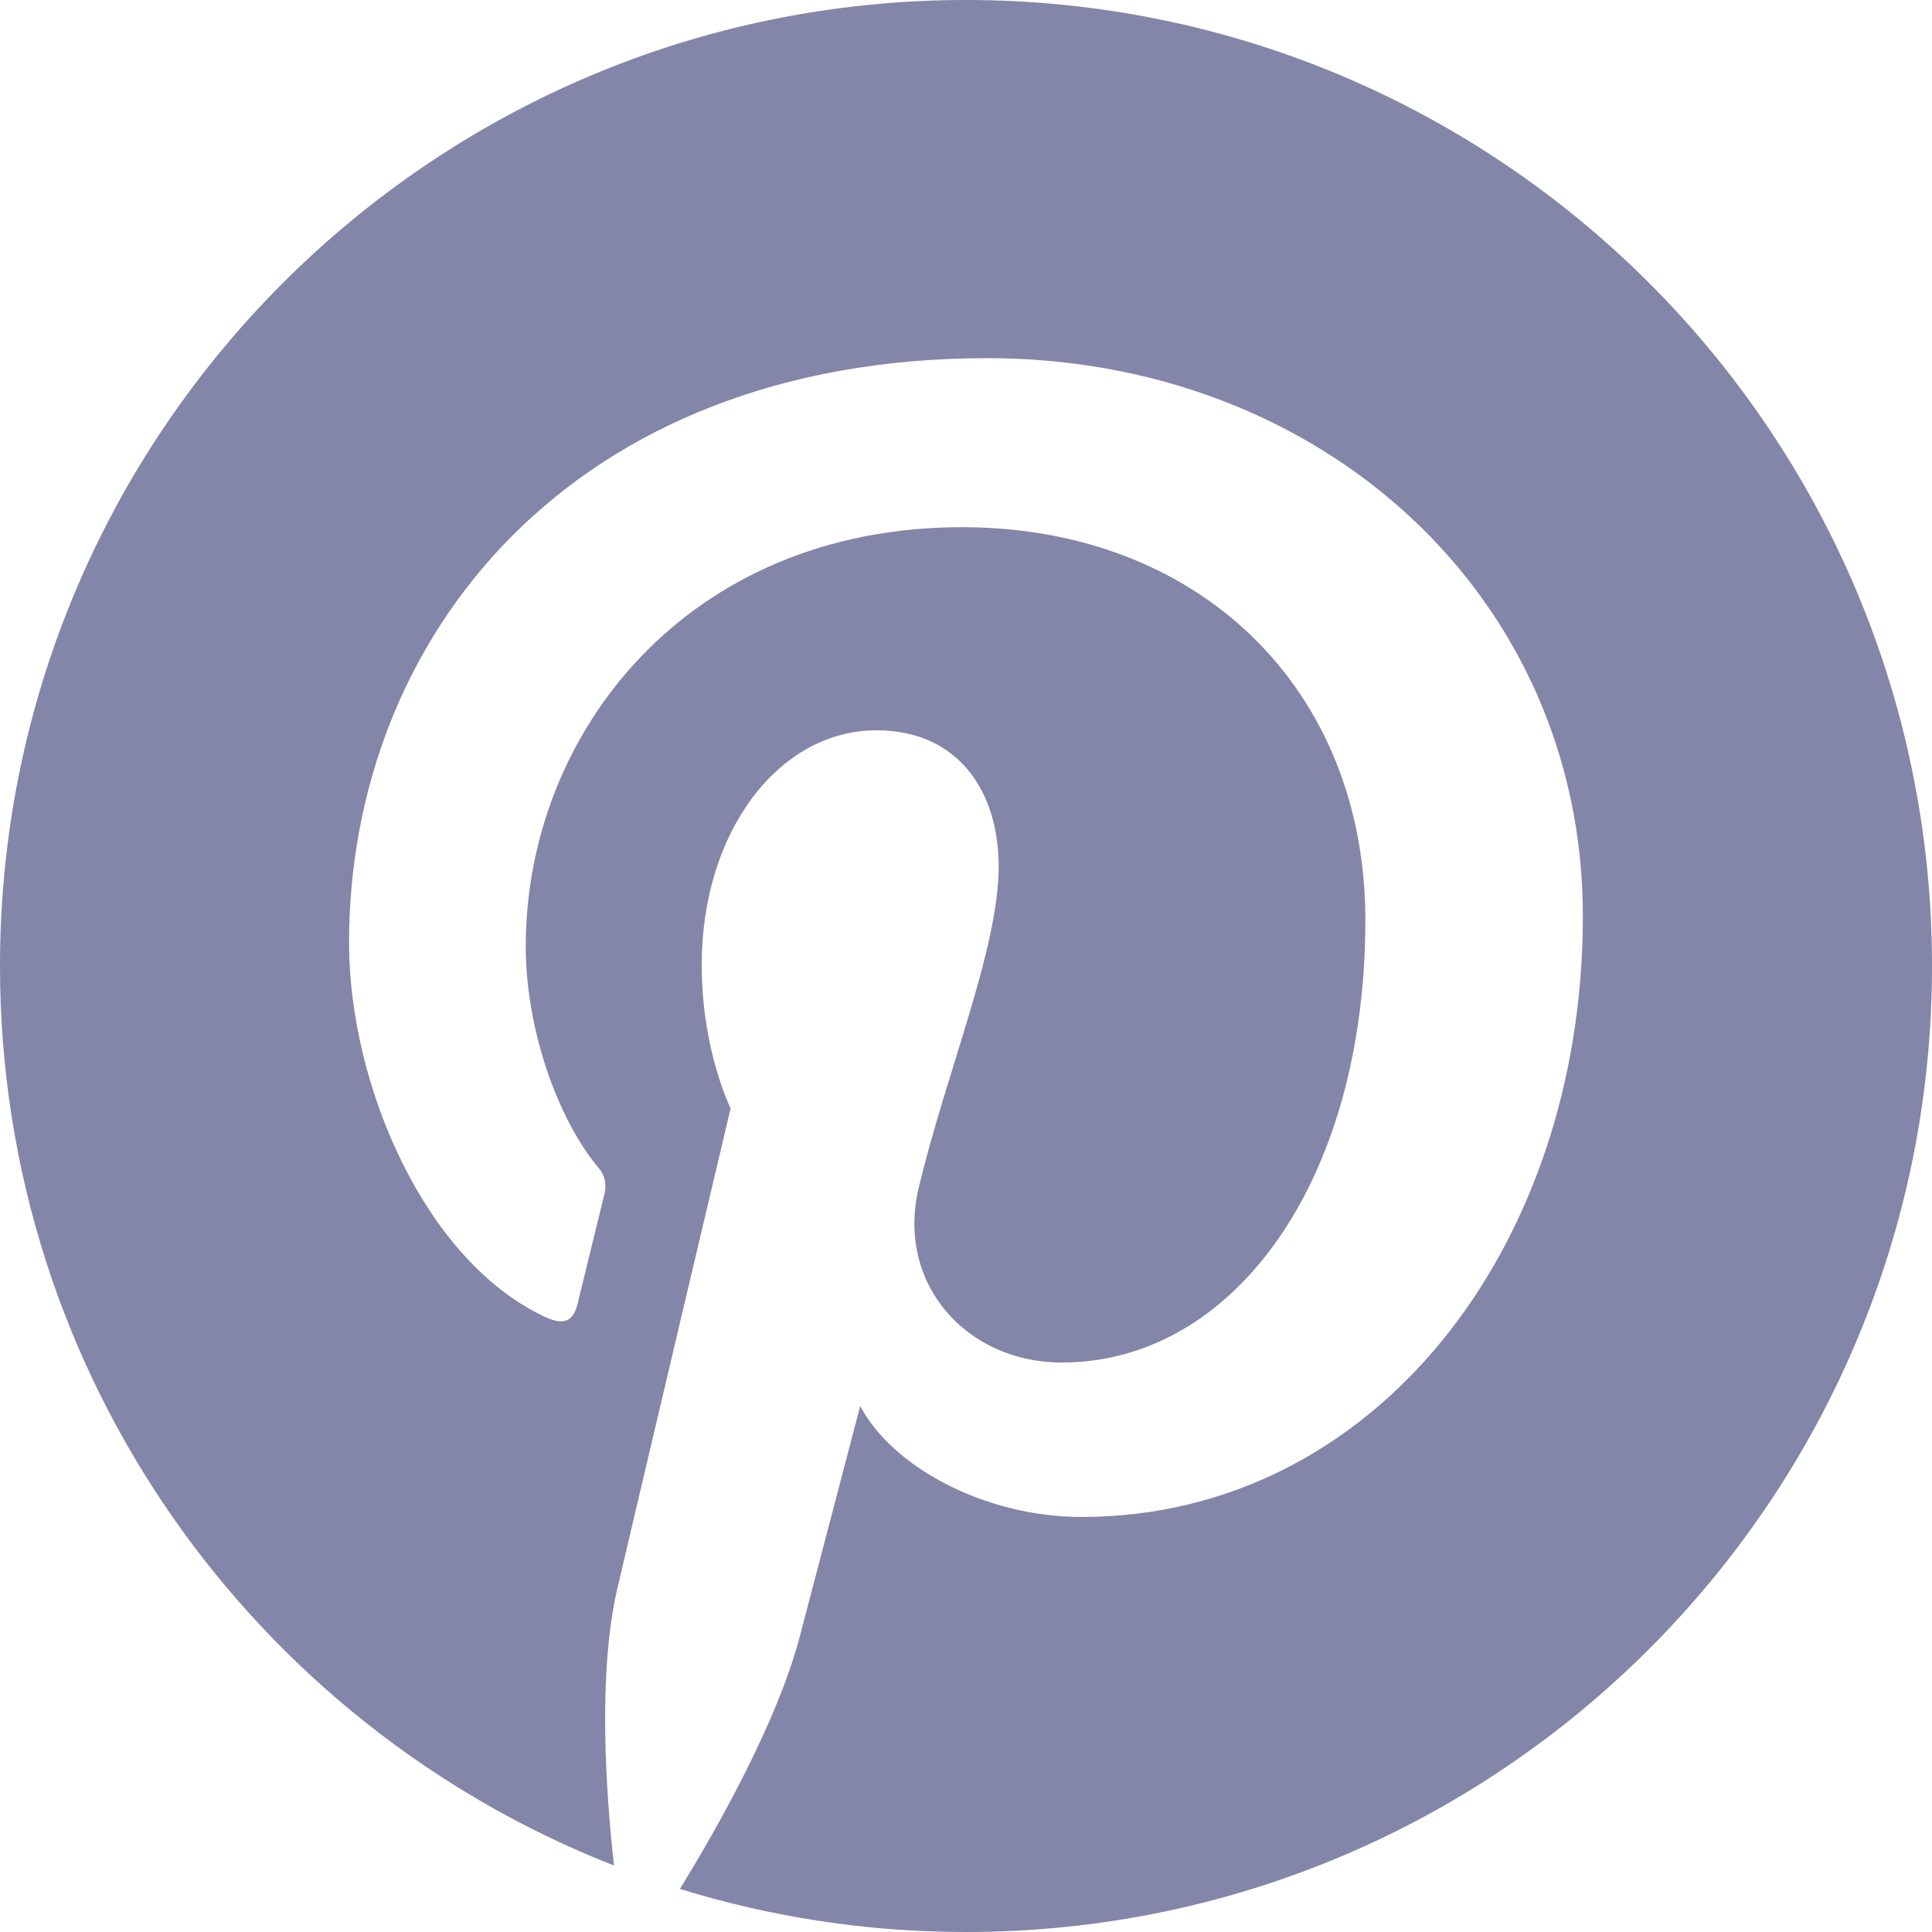
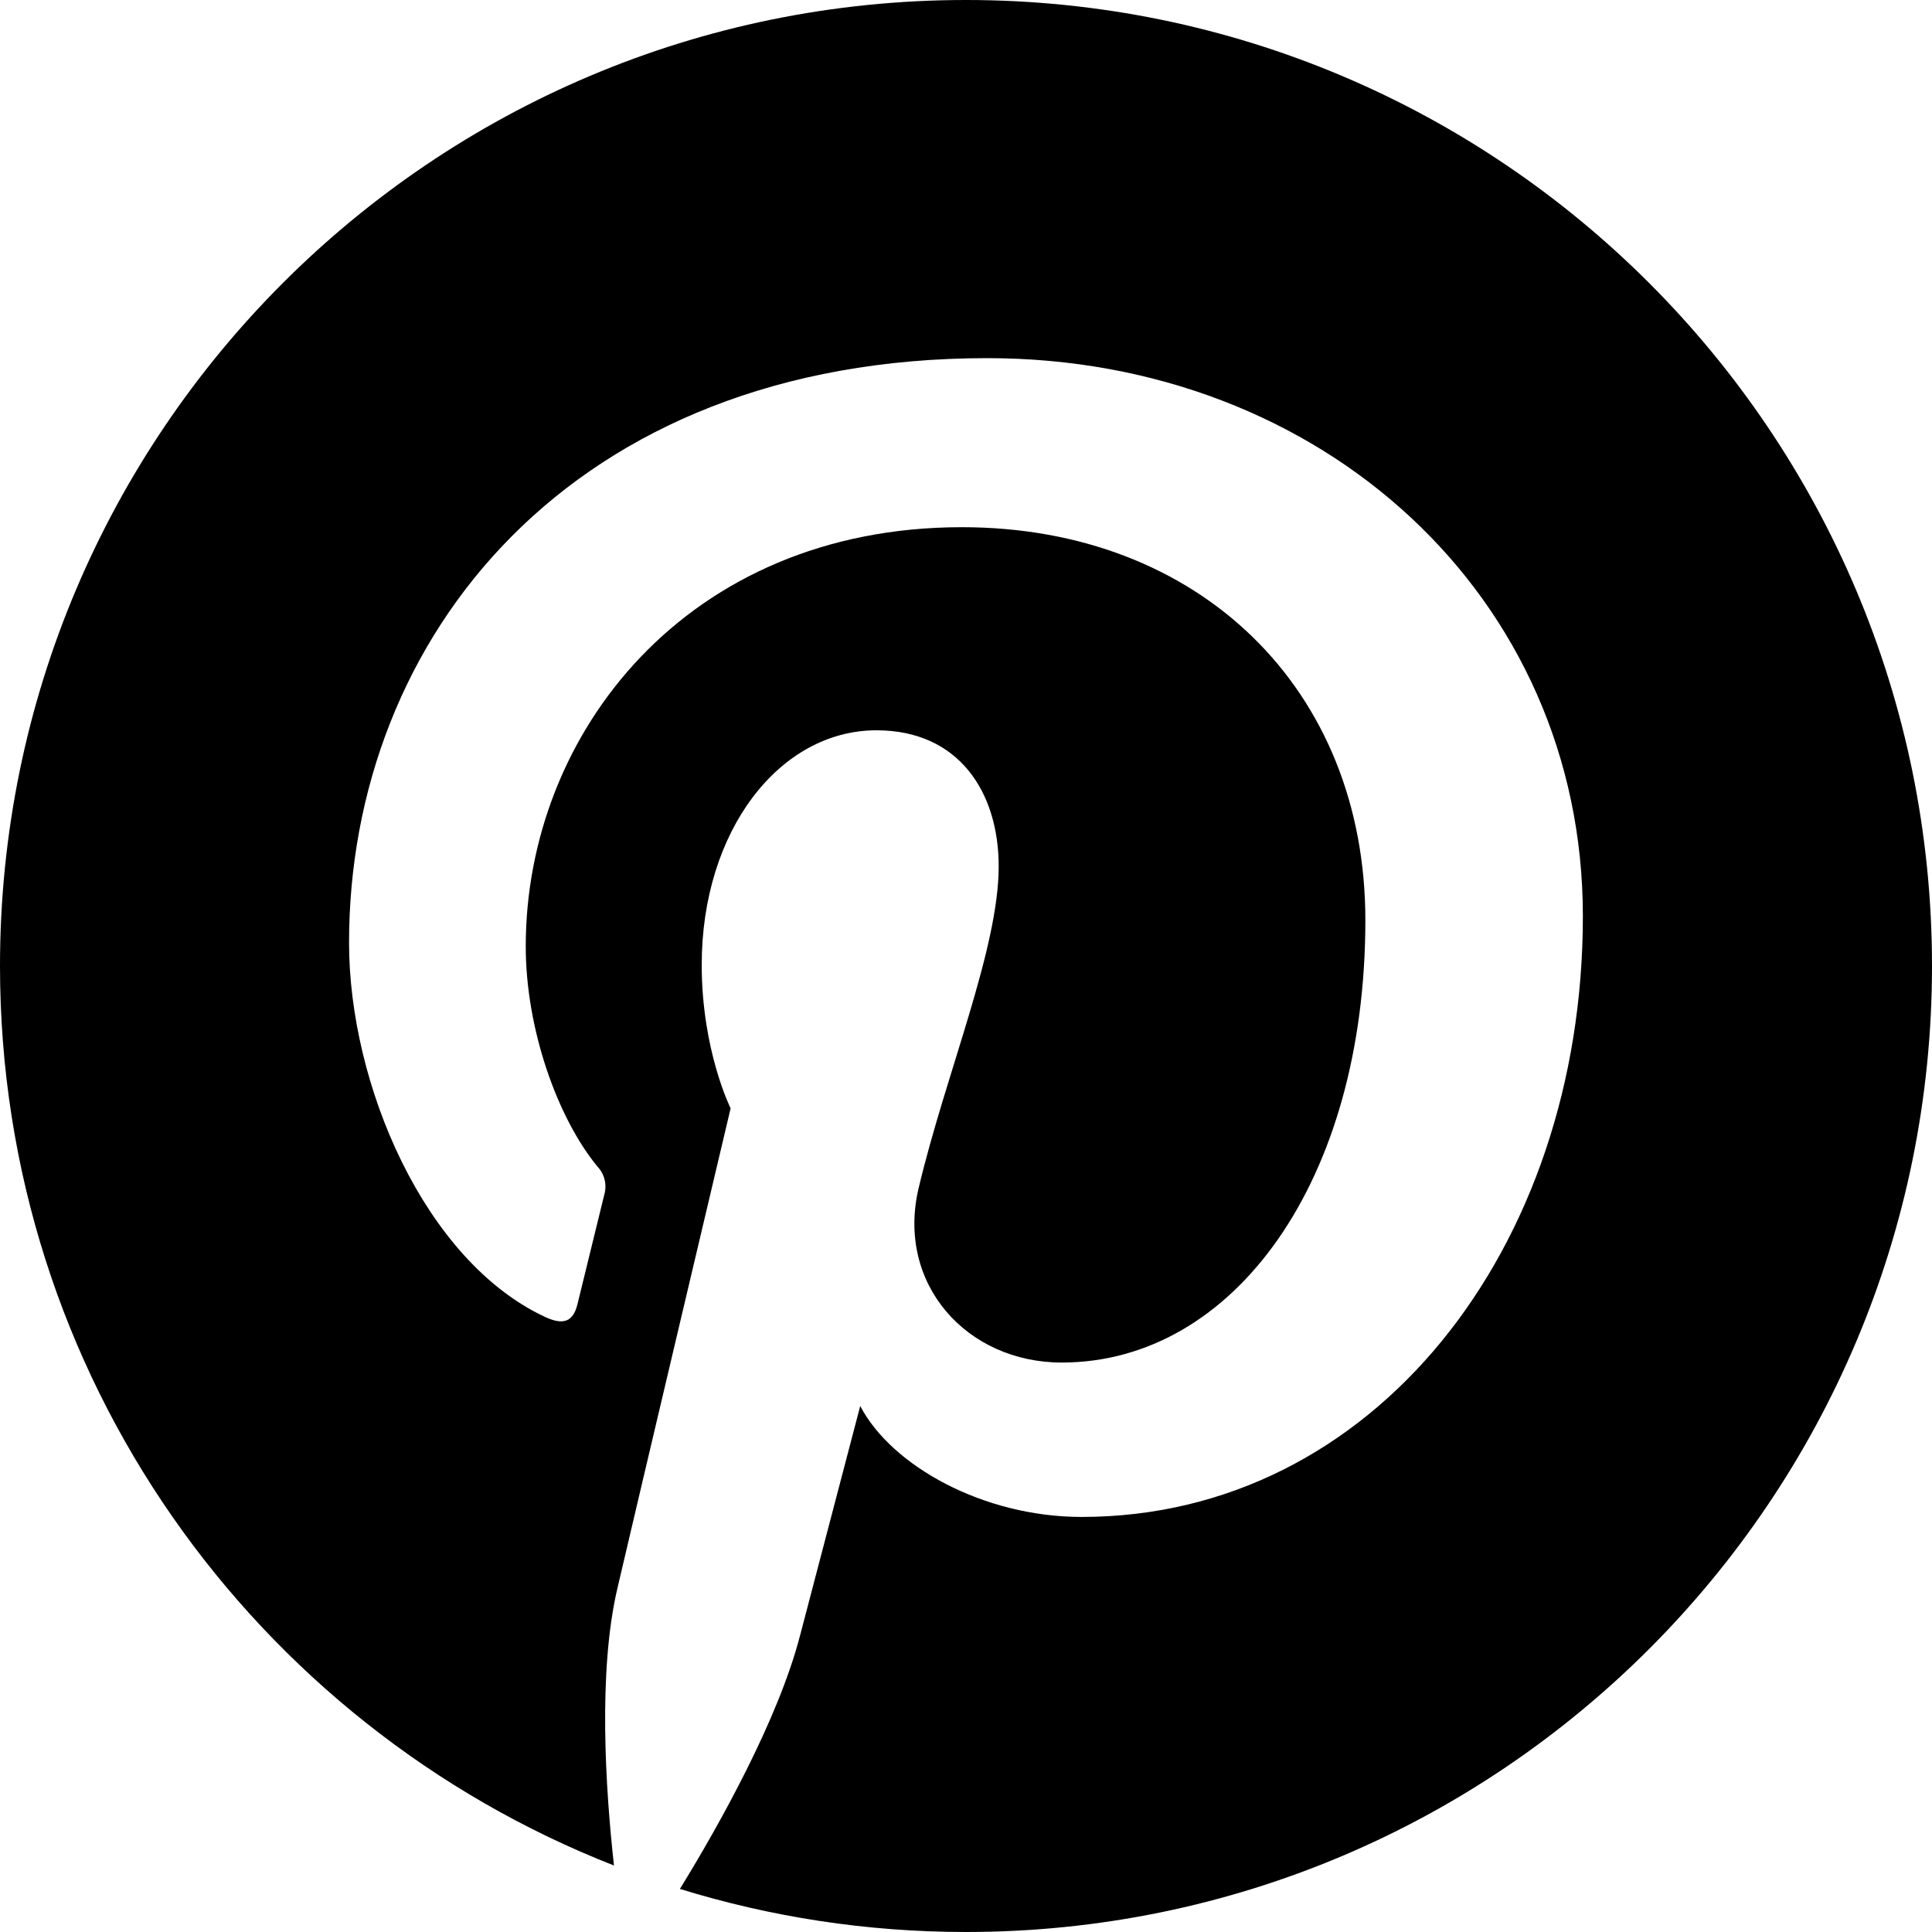
<svg xmlns="http://www.w3.org/2000/svg" width="24" height="24">
-   <path fill="#8385A9" d="M12 0C5.373 0 0 5.372 0 12c0 5.084 3.163 9.426 7.627 11.174-.105-.949-.2-2.405.042-3.441.218-.937 1.407-5.965 1.407-5.965s-.359-.719-.359-1.782c0-1.668.967-2.914 2.171-2.914 1.023 0 1.518.769 1.518 1.69 0 1.029-.655 2.568-.994 3.995-.283 1.194.599 2.169 1.777 2.169 2.133 0 3.772-2.249 3.772-5.495 0-2.873-2.064-4.882-5.012-4.882-3.414 0-5.418 2.561-5.418 5.207 0 1.031.397 2.138.893 2.738a.36.36 0 01.083.345l-.333 1.36c-.053.22-.174.267-.402.161-1.499-.698-2.436-2.889-2.436-4.649 0-3.785 2.75-7.262 7.929-7.262 4.163 0 7.398 2.967 7.398 6.931 0 4.136-2.607 7.464-6.227 7.464-1.216 0-2.359-.631-2.75-1.378l-.748 2.853c-.271 1.043-1.002 2.35-1.492 3.146C9.57 23.812 10.763 24 12 24c6.627 0 12-5.373 12-12 0-6.628-5.373-12-12-12z" />
+   <path d="M12 0C5.373 0 0 5.372 0 12c0 5.084 3.163 9.426 7.627 11.174-.105-.949-.2-2.405.042-3.441.218-.937 1.407-5.965 1.407-5.965s-.359-.719-.359-1.782c0-1.668.967-2.914 2.171-2.914 1.023 0 1.518.769 1.518 1.69 0 1.029-.655 2.568-.994 3.995-.283 1.194.599 2.169 1.777 2.169 2.133 0 3.772-2.249 3.772-5.495 0-2.873-2.064-4.882-5.012-4.882-3.414 0-5.418 2.561-5.418 5.207 0 1.031.397 2.138.893 2.738a.36.36 0 01.083.345l-.333 1.36c-.053.22-.174.267-.402.161-1.499-.698-2.436-2.889-2.436-4.649 0-3.785 2.75-7.262 7.929-7.262 4.163 0 7.398 2.967 7.398 6.931 0 4.136-2.607 7.464-6.227 7.464-1.216 0-2.359-.631-2.75-1.378l-.748 2.853c-.271 1.043-1.002 2.35-1.492 3.146C9.57 23.812 10.763 24 12 24c6.627 0 12-5.373 12-12 0-6.628-5.373-12-12-12z" />
</svg>
